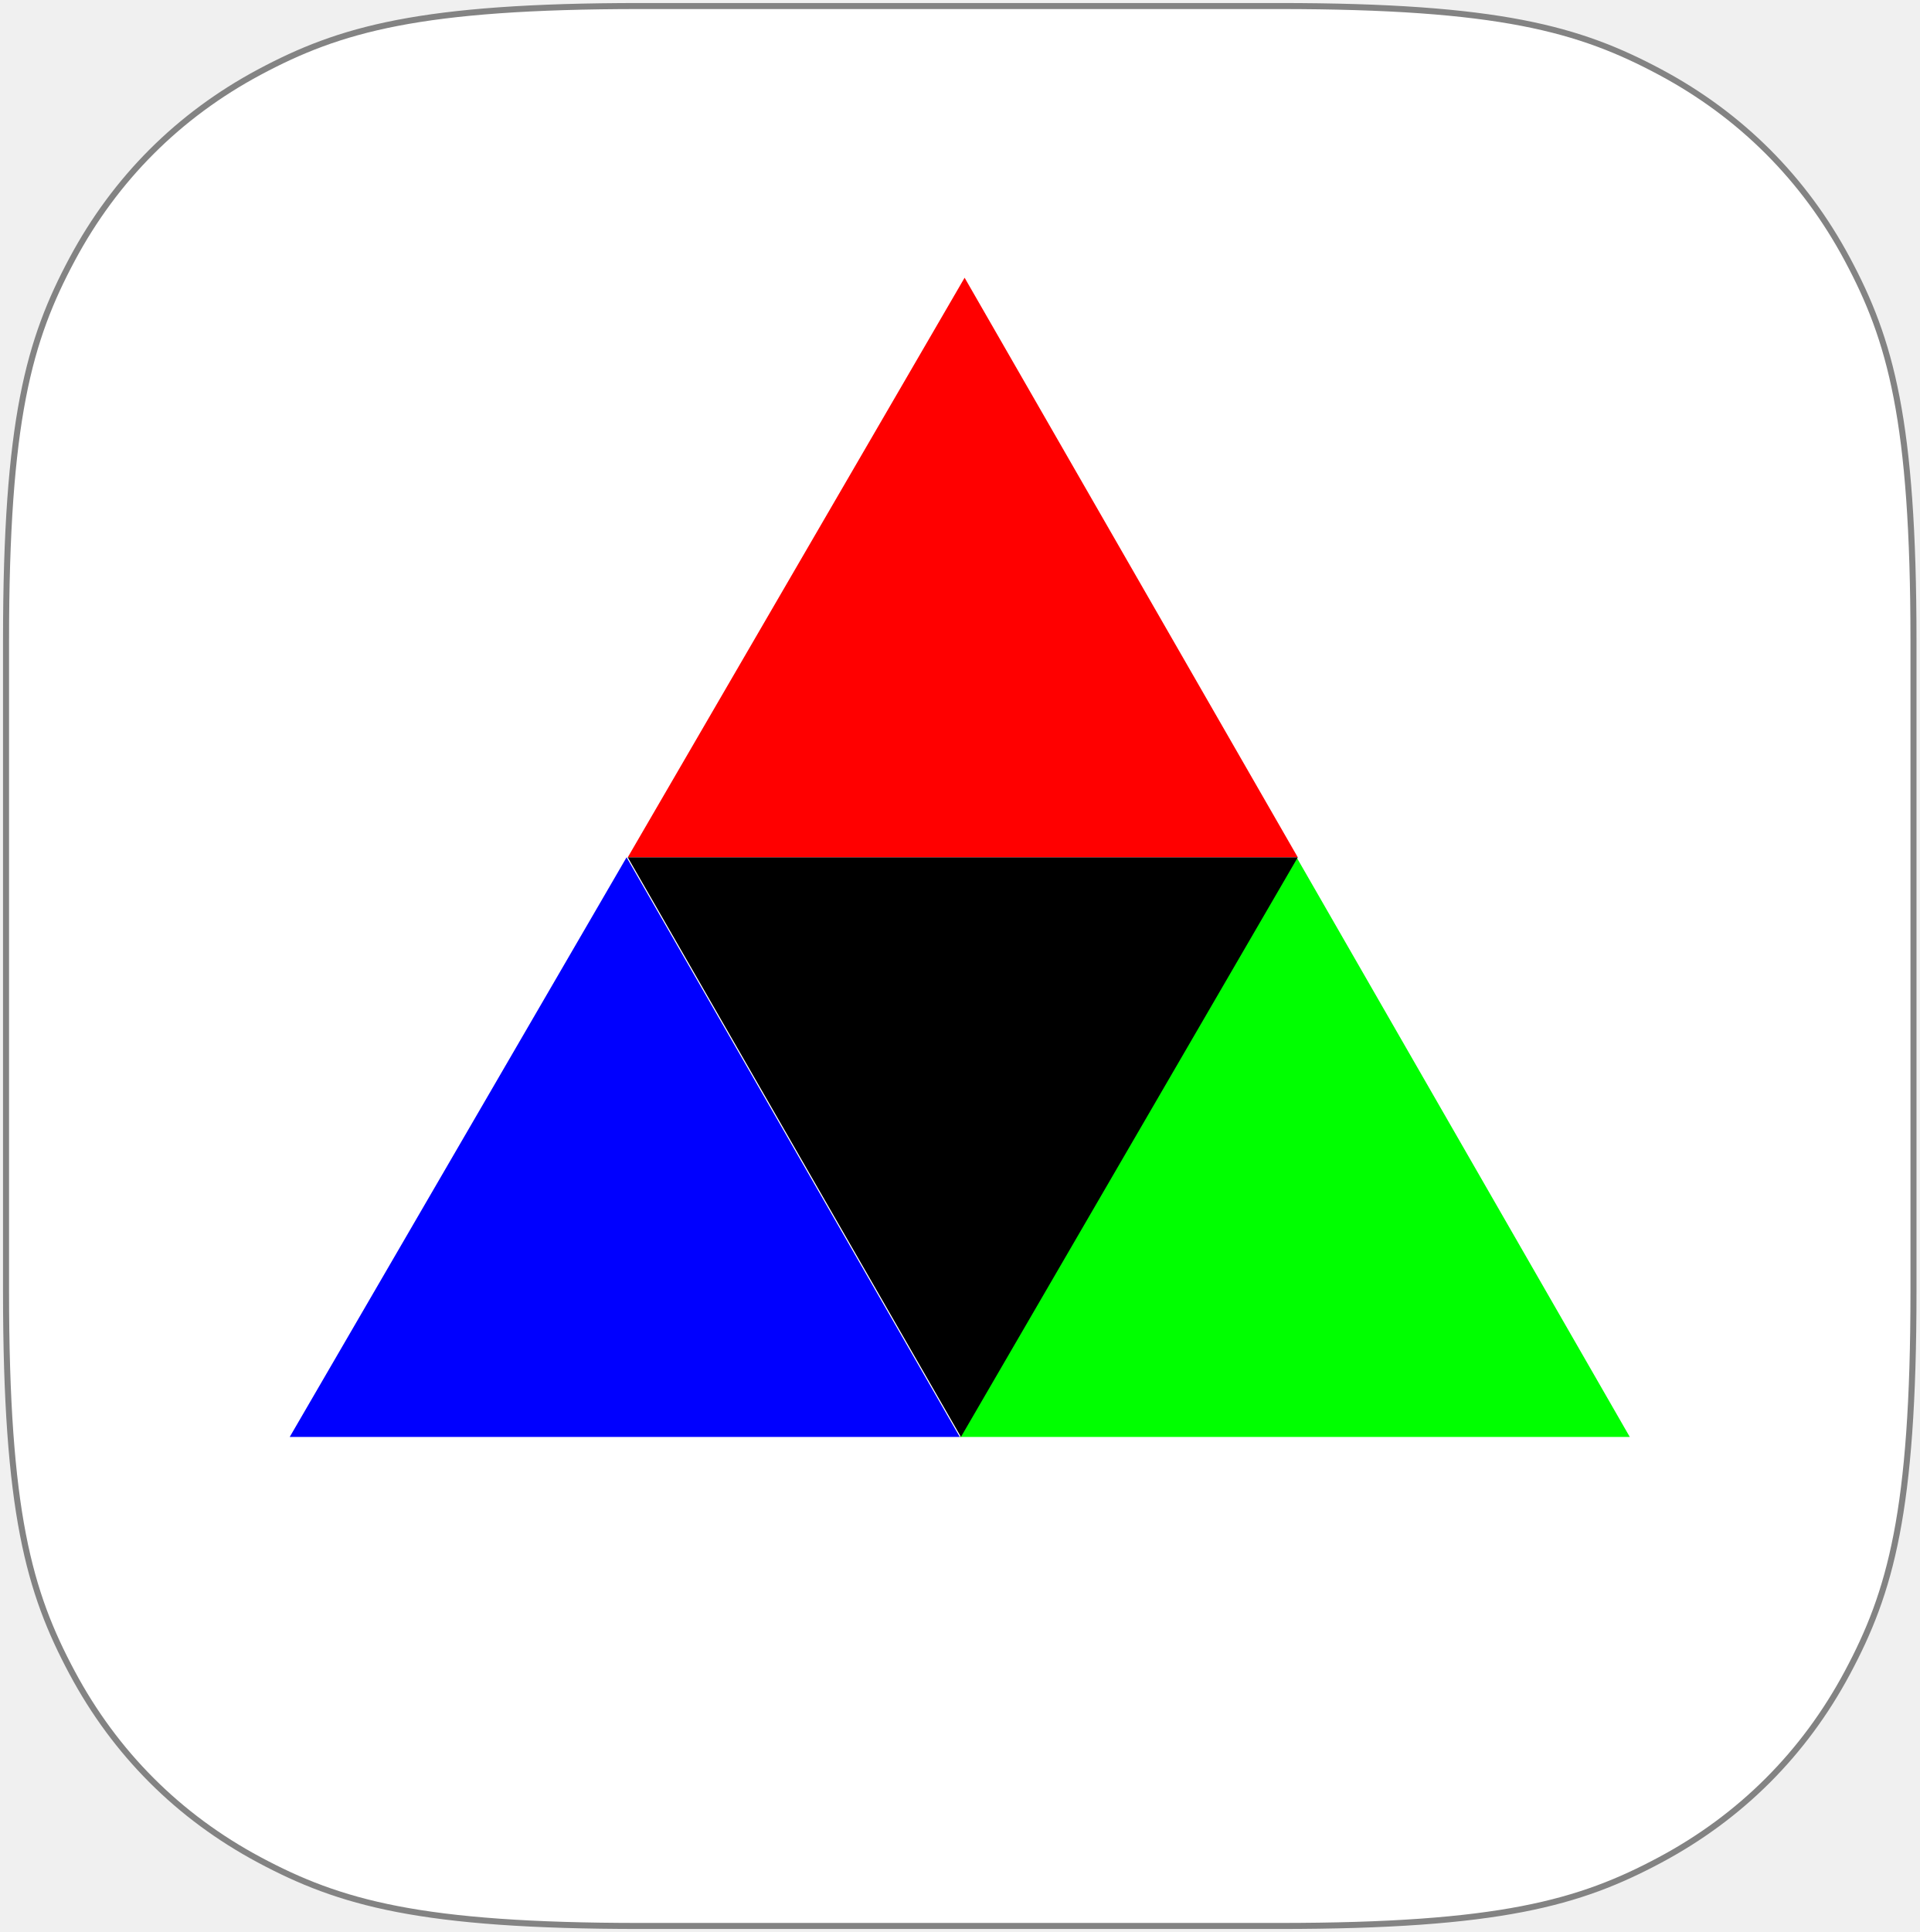
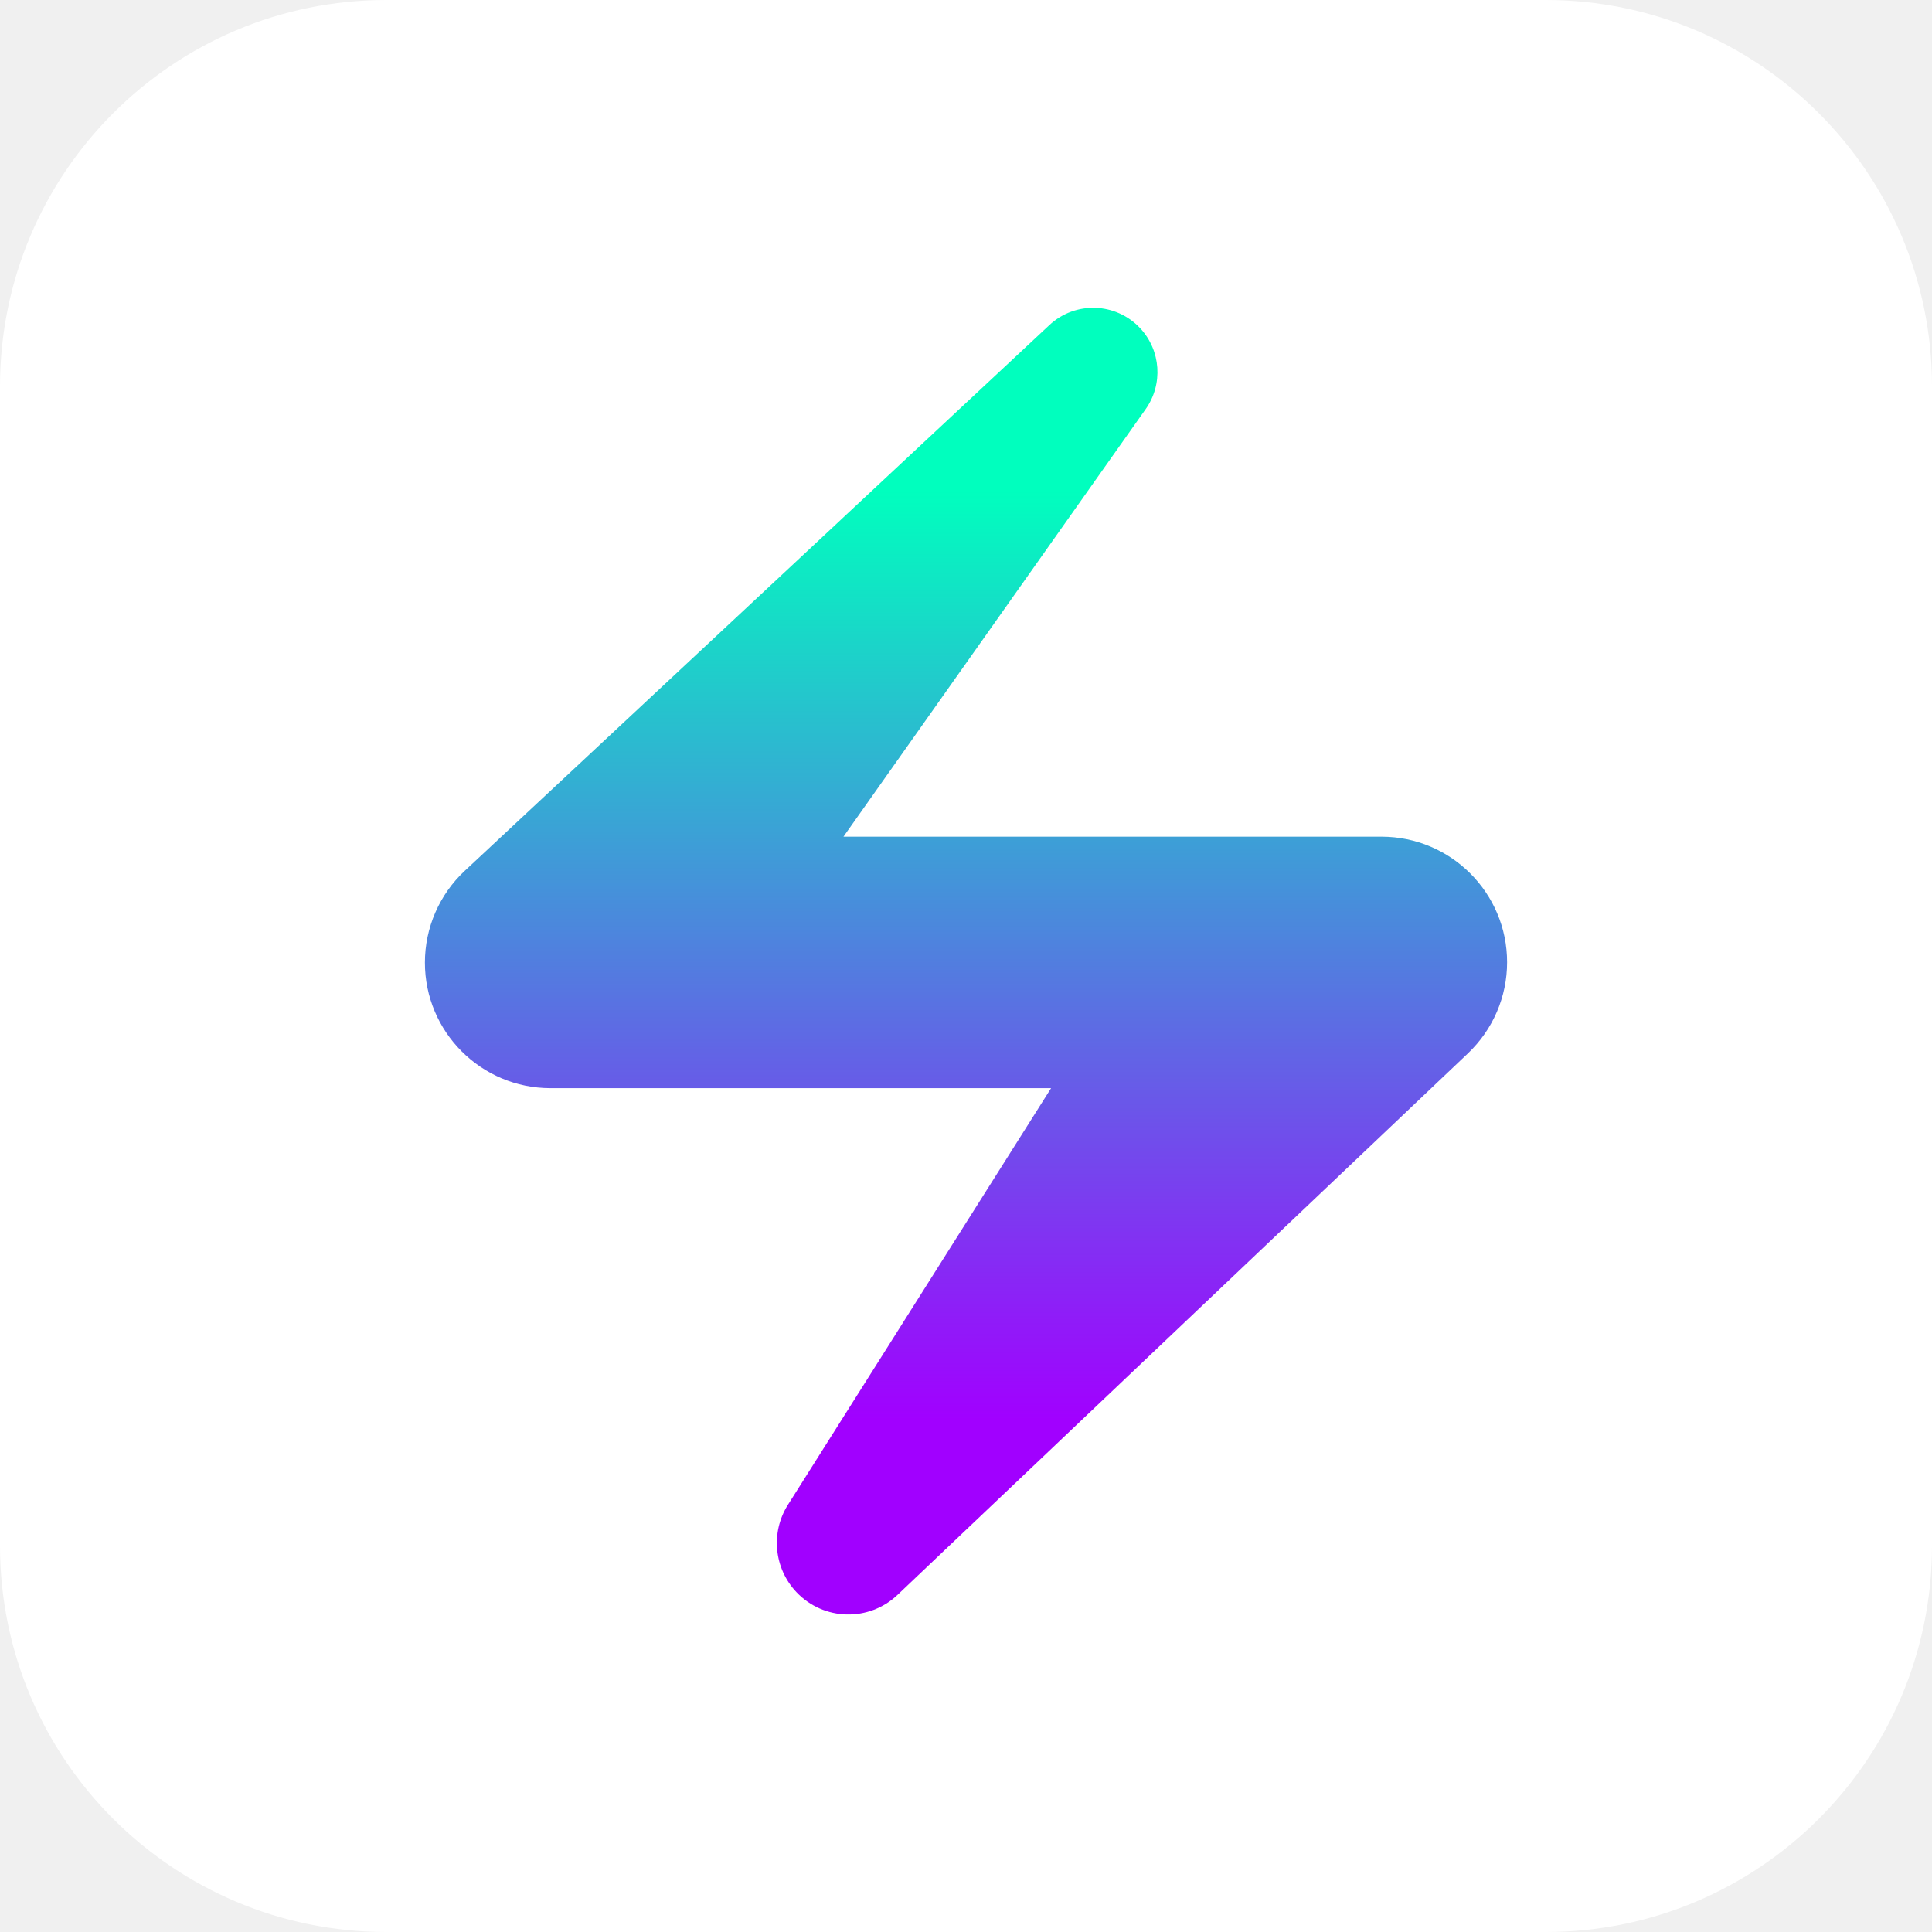
- <svg xmlns="http://www.w3.org/2000/svg" width="318px" height="320px" viewBox="0 0 318 320" version="1.1">
-   <g id="Page-1" stroke="none" stroke-width="1" fill="none" fill-rule="evenodd">
-     <g id="Download" transform="translate(-472, -725)">
-       <g id="Group" transform="translate(473, 726)">
-         <path d="M105.119,-4.24694526e-15 L210.881,4.24694526e-15 C247.433,-2.4675975e-15 260.688,3.806 274.051,10.952 C287.414,18.099 297.901,28.586 305.048,41.949 C312.194,55.312 316,68.567 316,105.119 L316,212.881 C316,249.433 312.194,262.688 305.048,276.051 C297.901,289.414 287.414,299.901 274.051,307.048 C260.688,314.194 247.433,318 210.881,318 L105.119,318 C68.567,318 55.312,314.194 41.949,307.048 C28.586,299.901 18.099,289.414 10.952,276.051 C3.806,262.688 1.645065e-15,249.433 -2.83129684e-15,212.881 L2.83129684e-15,105.119 C-1.645065e-15,68.567 3.806,55.312 10.952,41.949 C18.099,28.586 28.586,18.099 41.949,10.952 C55.312,3.806 68.567,2.4675975e-15 105.119,-4.24694526e-15 Z" id="App-Icon-Copy" stroke="#838383" fill="#FFFFFF" />
-         <g id="Group-6-Copy-2" transform="translate(47, 45)">
-           <polygon id="Mask-Copy" fill="#00FF00" transform="translate(166.5, 144) rotate(-360) translate(-166.5, -144) " points="166.803 96 222 192 111 192" />
-           <polygon id="Mask-Copy" fill="#0000FF" transform="translate(55.5, 144) rotate(-360) translate(-55.5, -144) " points="55.803 96 111 192 0 192" />
-           <polygon id="Mask-Copy-2" fill="#FF0000" transform="translate(111.5, 48) rotate(-360) translate(-111.5, -48) " points="111.803 0 167 96 56 96" />
-           <polygon id="Mask-Copy" fill="#000000" transform="translate(111.5, 144) rotate(-180) translate(-111.5, -144) " points="111.803 96 167 192 56 192" />
-         </g>
-       </g>
-     </g>
+ <svg xmlns="http://www.w3.org/2000/svg" width="200px" height="200px" viewBox="0 0 200 200" version="1.1">
+   <defs>
+     <linearGradient x1="28.589%" y1="85.308%" x2="28.589%" y2="13.762%" id="linearGradient-1">
+       <stop stop-color="#A100FF" offset="0%" />
+       <stop stop-color="#00FFBE" offset="100%" />
+     </linearGradient>
+   </defs>
+   <g id="Letter" stroke="none" stroke-width="1" fill="none" fill-rule="evenodd">
+     <rect id="bg" fill="#FFFFFF" x="0" y="0" width="200" height="200" rx="40" />
+     <path d="M48.116,90.143 L108.631,33.653 C111.316,31.147 115.524,31.291 118.03,33.976 C120.181,36.28 120.419,39.778 118.599,42.352 L87.315,86.613 L143.013,86.613 C150.193,86.613 156.013,92.433 156.013,99.613 C156.013,103.178 154.549,106.586 151.963,109.041 L92.916,165.097 C89.952,167.911 85.268,167.789 82.454,164.825 C80.122,162.369 79.755,158.642 81.564,155.778 L108.809,112.646 L102.689,112.646 L56.987,112.646 C49.807,112.646 43.987,106.826 43.987,99.646 C43.987,96.043 45.482,92.602 48.116,90.143 Z" id="Path" fill="url(#linearGradient-1)" />
  </g>
</svg>
